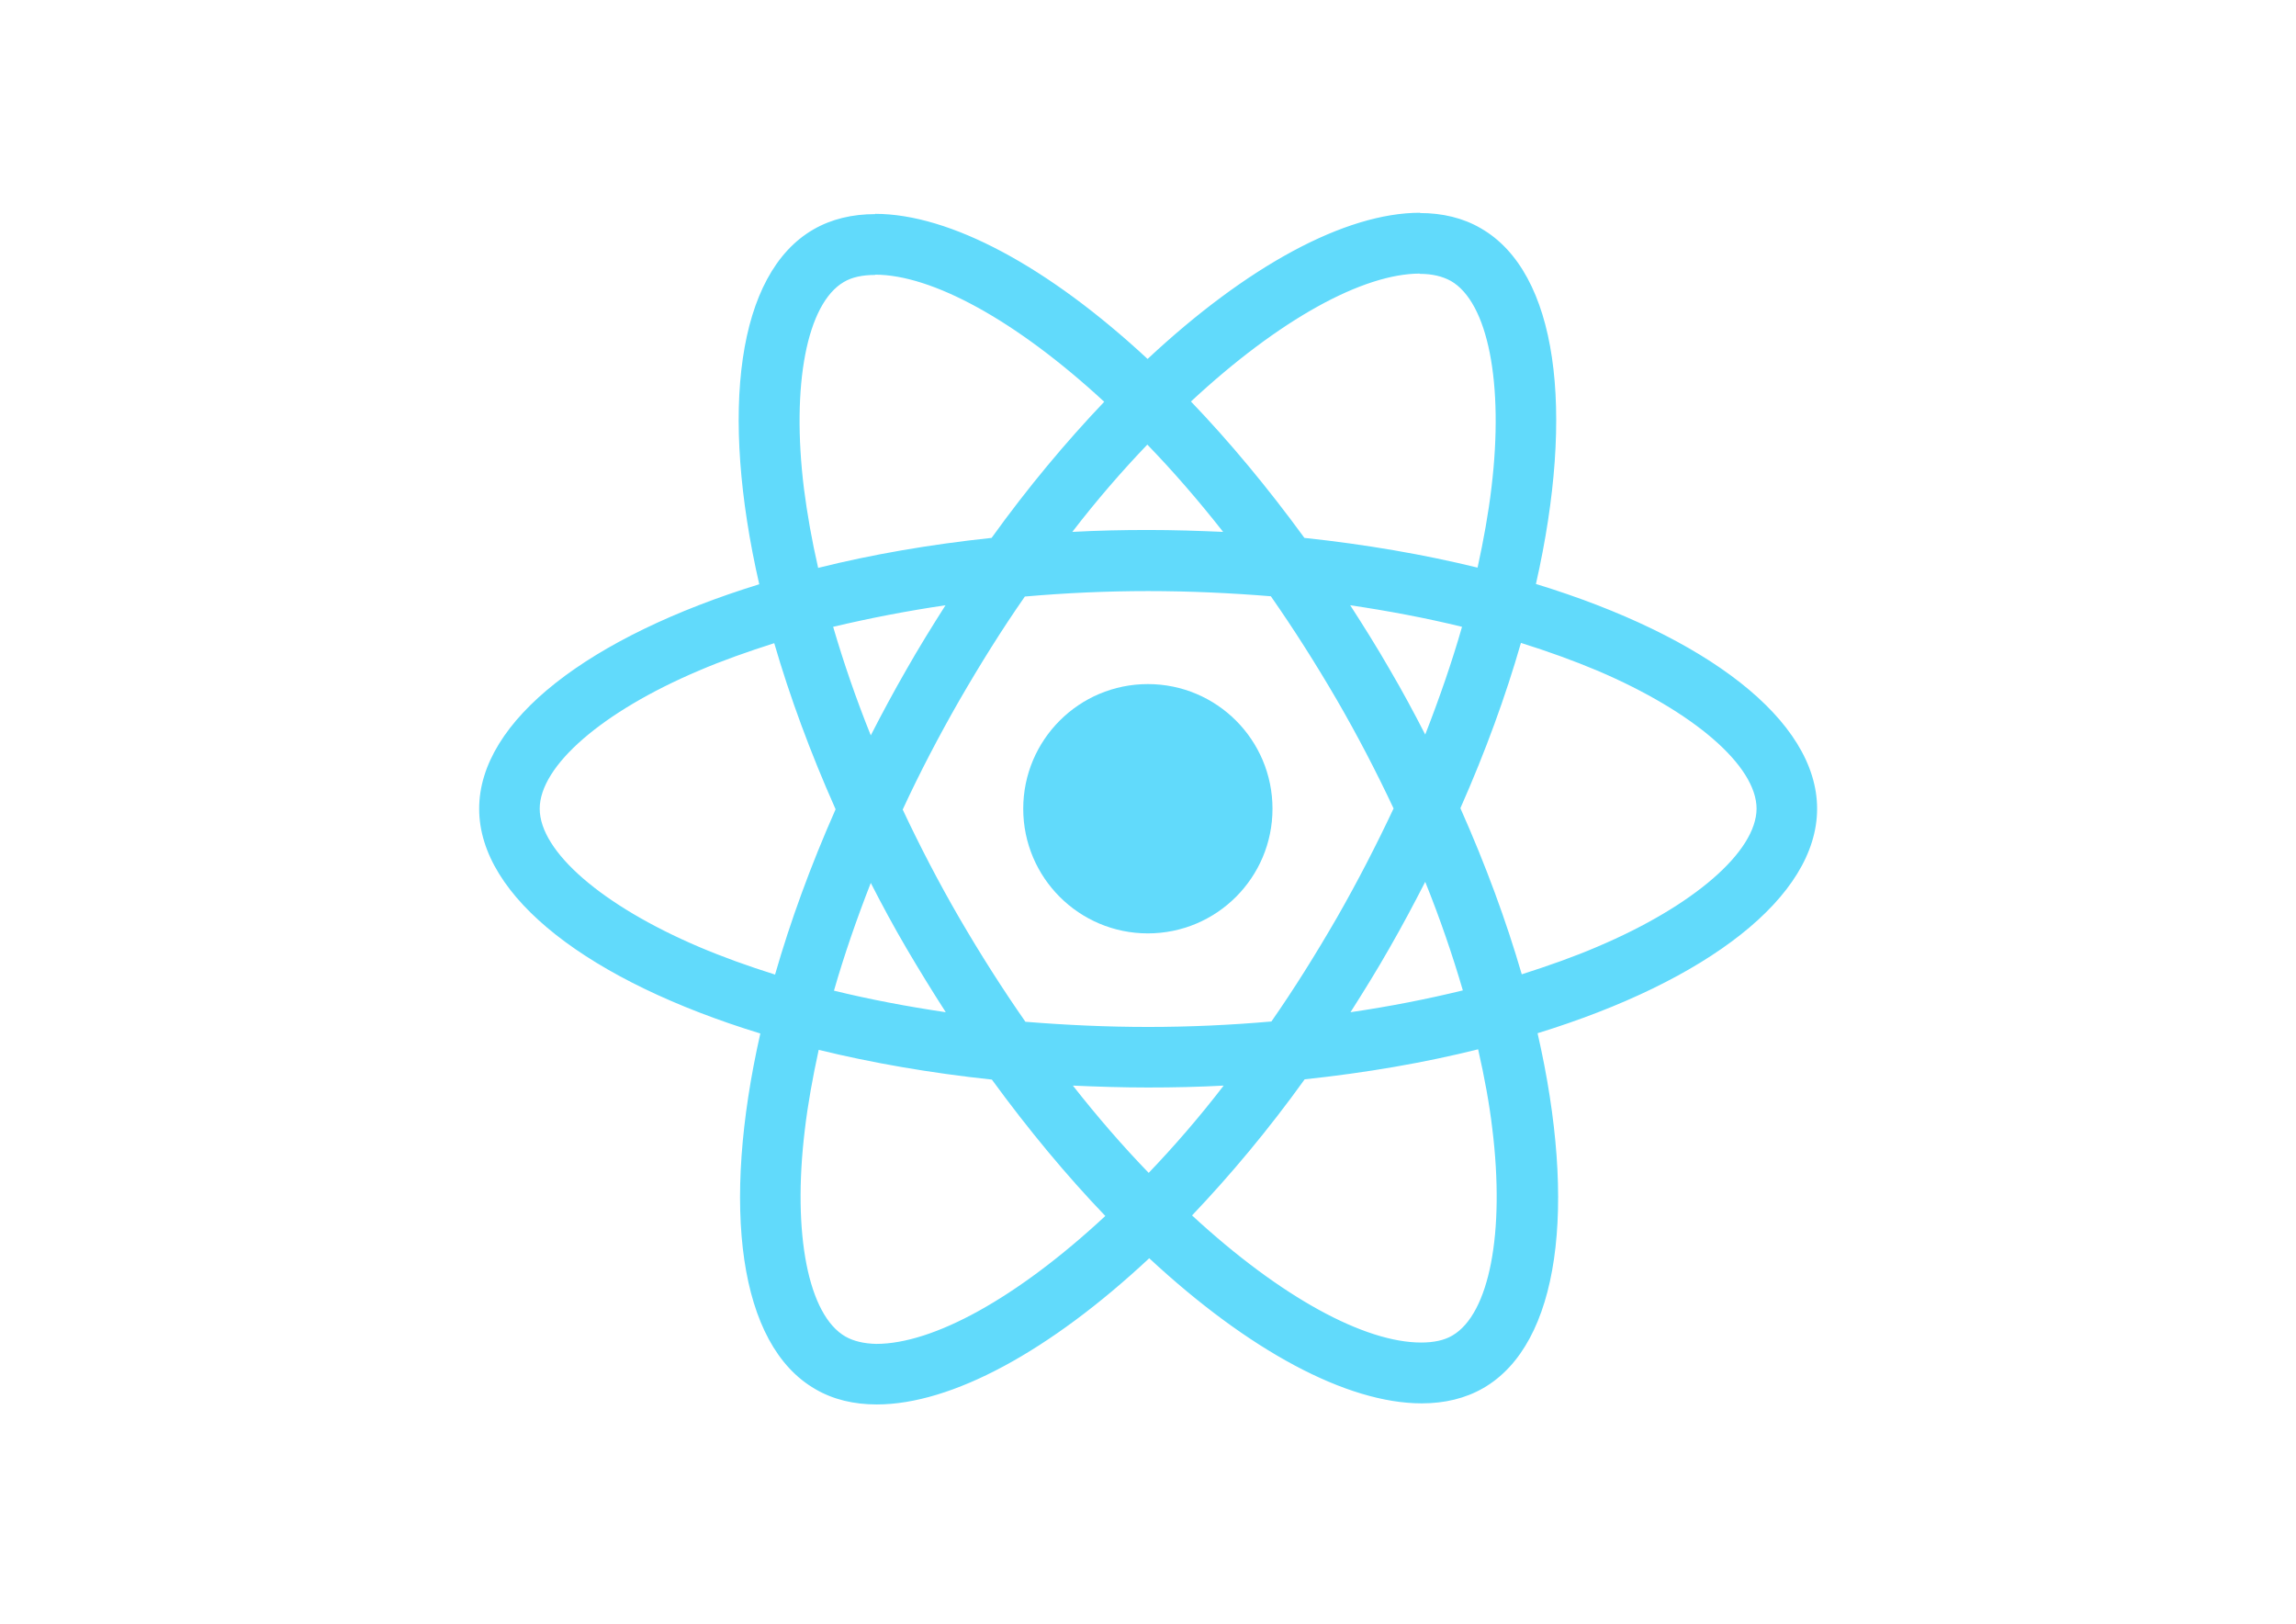
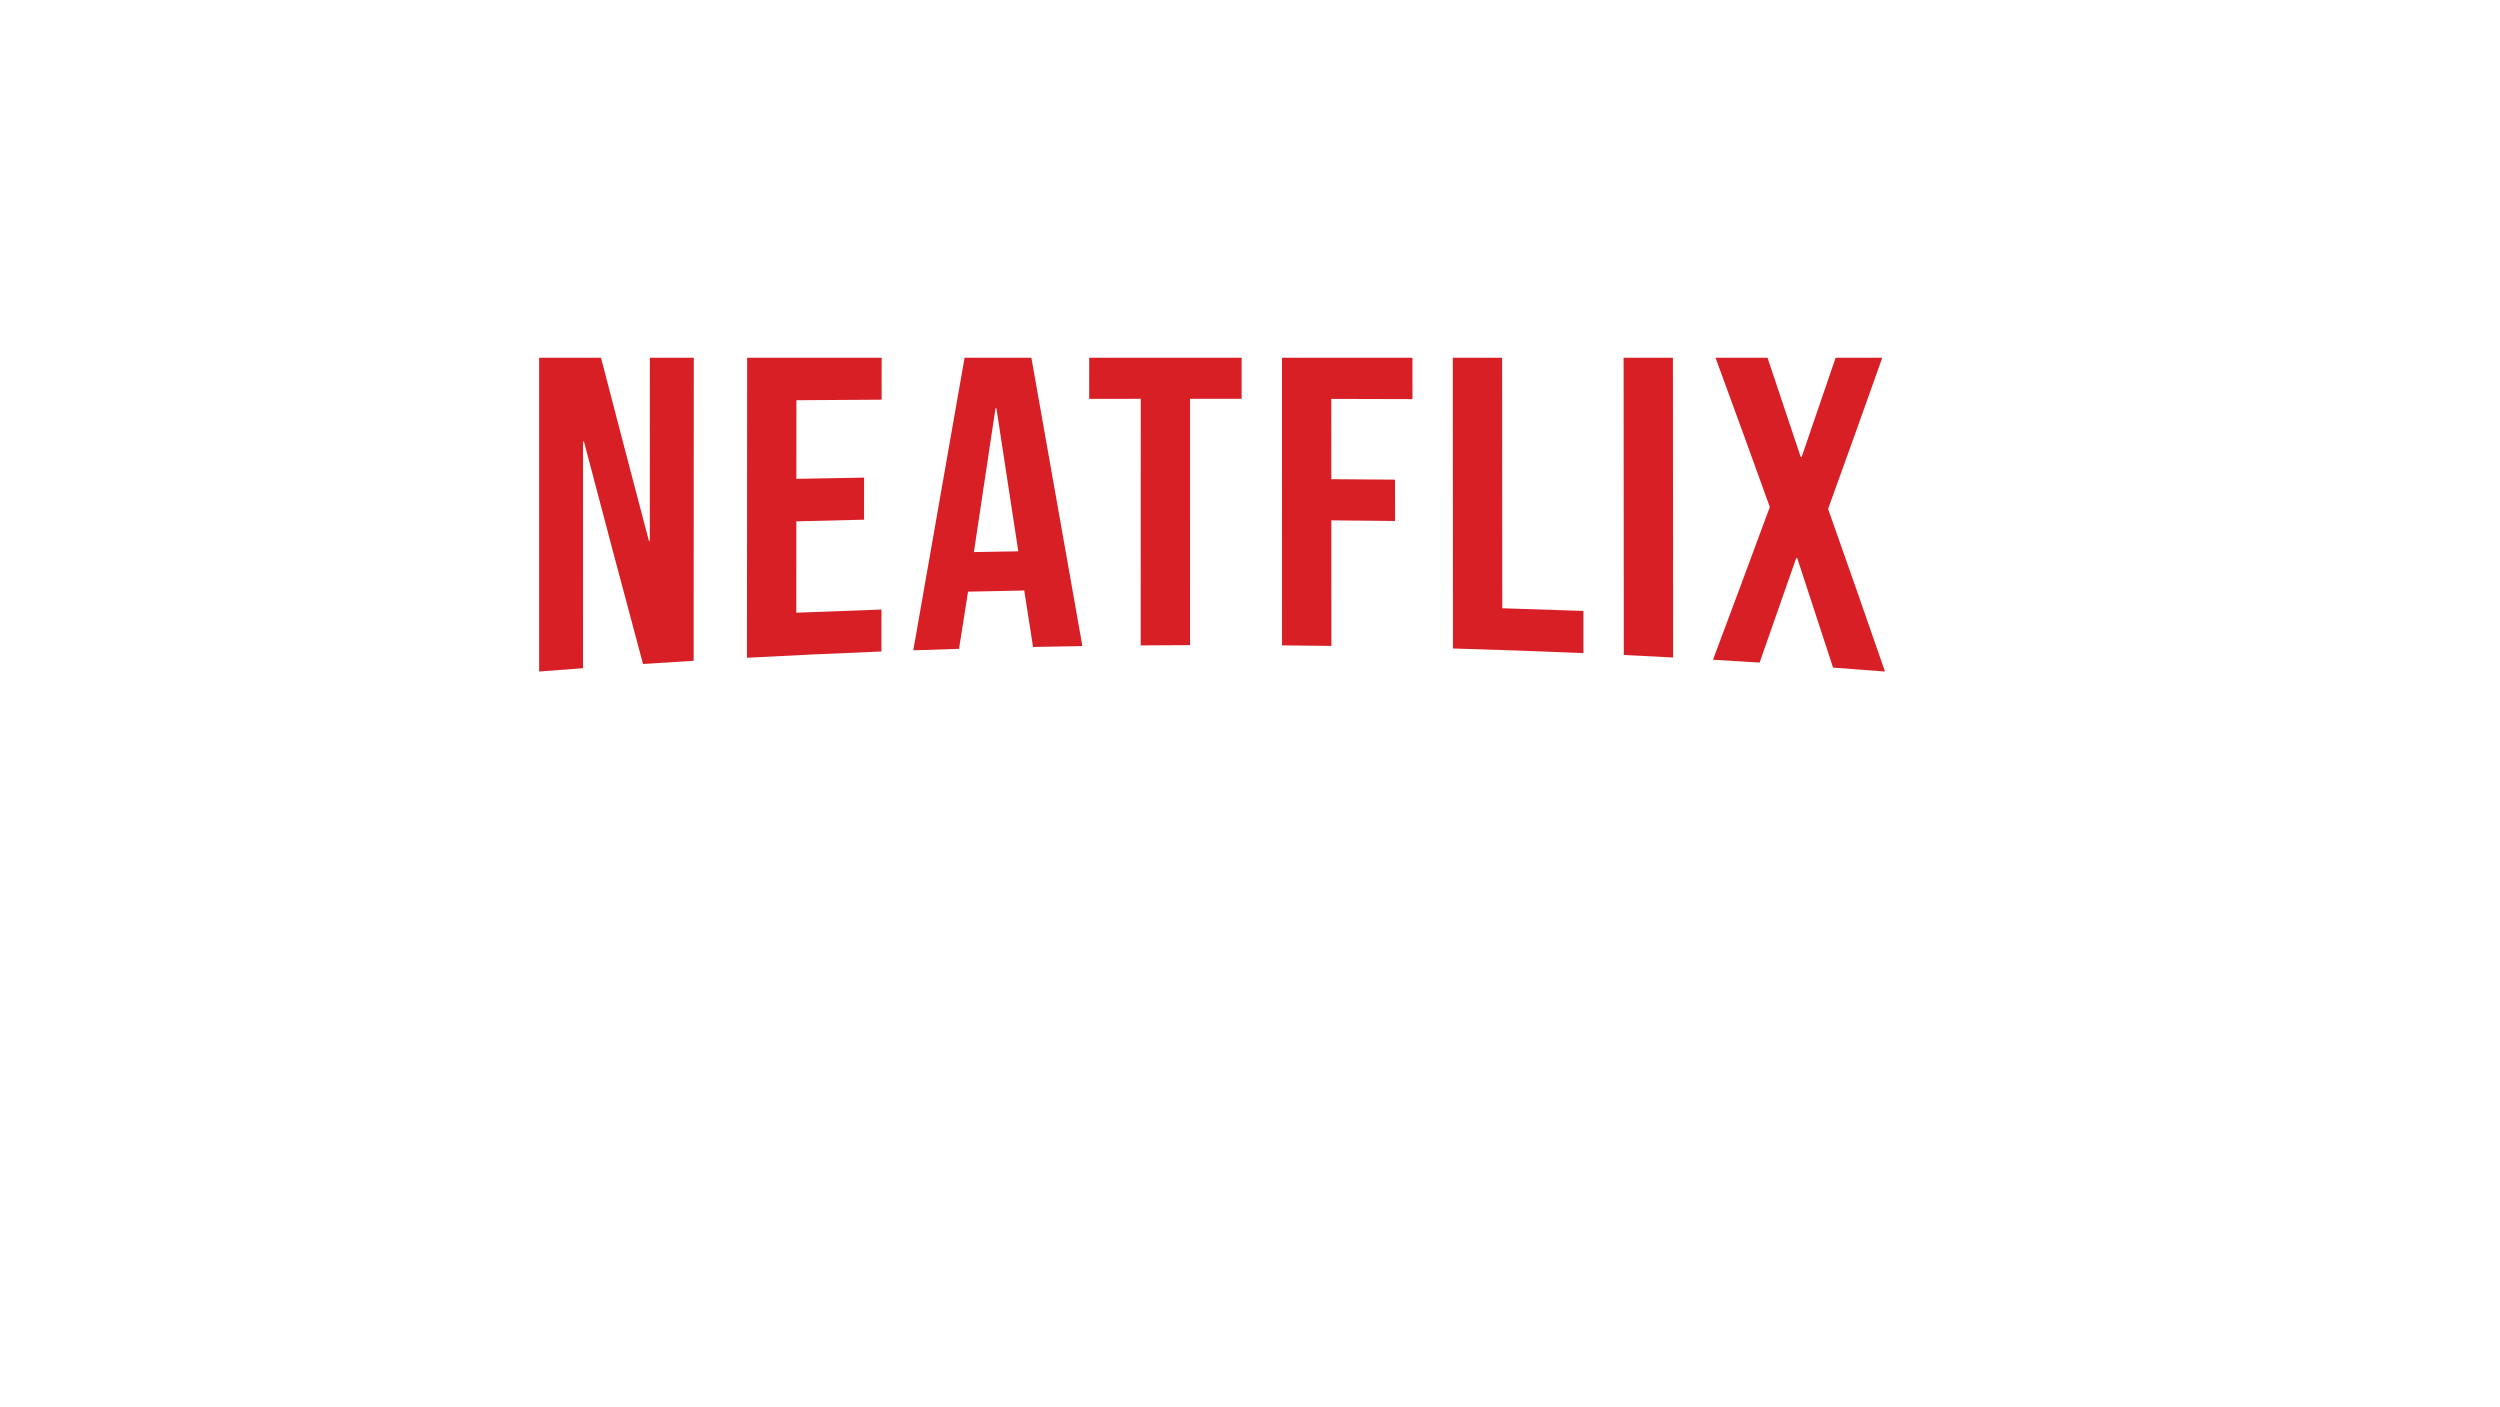
- <svg xmlns="http://www.w3.org/2000/svg" viewBox="0 0 841.9 595.3">
-   <g fill="#61DAFB">
-     <path d="M666.3 296.5c0-32.5-40.7-63.3-103.1-82.4 14.4-63.6 8-114.2-20.2-130.4-6.5-3.8-14.1-5.6-22.4-5.6v22.3c4.6 0 8.3.9 11.4 2.6 13.6 7.8 19.5 37.5 14.9 75.7-1.1 9.4-2.9 19.3-5.1 29.4-19.6-4.8-41-8.5-63.5-10.9-13.5-18.5-27.5-35.3-41.6-50 32.6-30.3 63.2-46.9 84-46.9V78c-27.5 0-63.5 19.6-99.9 53.6-36.4-33.8-72.4-53.2-99.9-53.2v22.3c20.7 0 51.4 16.5 84 46.6-14 14.7-28 31.4-41.3 49.9-22.6 2.4-44 6.1-63.6 11-2.3-10-4-19.7-5.2-29-4.7-38.2 1.1-67.9 14.6-75.8 3-1.8 6.9-2.6 11.5-2.6V78.5c-8.4 0-16 1.8-22.6 5.6-28.1 16.2-34.4 66.7-19.9 130.1-62.2 19.2-102.7 49.9-102.7 82.3 0 32.5 40.7 63.3 103.1 82.4-14.4 63.6-8 114.2 20.2 130.4 6.5 3.8 14.1 5.6 22.5 5.6 27.5 0 63.5-19.6 99.9-53.6 36.4 33.8 72.4 53.2 99.9 53.2 8.4 0 16-1.8 22.6-5.6 28.1-16.2 34.4-66.7 19.9-130.1 62-19.1 102.5-49.9 102.5-82.3zm-130.2-66.7c-3.7 12.9-8.3 26.2-13.5 39.5-4.1-8-8.4-16-13.1-24-4.6-8-9.5-15.8-14.4-23.4 14.2 2.1 27.9 4.7 41 7.9zm-45.8 106.5c-7.8 13.5-15.8 26.3-24.1 38.2-14.9 1.3-30 2-45.2 2-15.1 0-30.2-.7-45-1.9-8.3-11.9-16.4-24.6-24.2-38-7.6-13.1-14.5-26.4-20.8-39.8 6.2-13.4 13.2-26.8 20.7-39.9 7.8-13.5 15.8-26.3 24.1-38.2 14.9-1.3 30-2 45.2-2 15.1 0 30.2.7 45 1.9 8.3 11.9 16.4 24.6 24.2 38 7.6 13.1 14.5 26.4 20.8 39.8-6.3 13.4-13.2 26.8-20.7 39.9zm32.3-13c5.4 13.4 10 26.8 13.8 39.8-13.1 3.2-26.9 5.9-41.2 8 4.9-7.7 9.8-15.6 14.4-23.7 4.6-8 8.9-16.1 13-24.1zM421.2 430c-9.3-9.6-18.6-20.3-27.8-32 9 .4 18.2.7 27.5.7 9.4 0 18.7-.2 27.8-.7-9 11.7-18.3 22.4-27.5 32zm-74.4-58.9c-14.2-2.1-27.9-4.7-41-7.9 3.7-12.9 8.3-26.2 13.5-39.5 4.1 8 8.4 16 13.1 24 4.7 8 9.5 15.8 14.4 23.4zM420.7 163c9.3 9.6 18.6 20.3 27.8 32-9-.4-18.2-.7-27.5-.7-9.4 0-18.7.2-27.8.7 9-11.7 18.3-22.4 27.5-32zm-74 58.9c-4.9 7.7-9.8 15.6-14.4 23.7-4.6 8-8.9 16-13 24-5.4-13.4-10-26.8-13.8-39.8 13.1-3.1 26.9-5.8 41.2-7.9zm-90.5 125.2c-35.4-15.1-58.3-34.9-58.3-50.6 0-15.7 22.9-35.6 58.3-50.6 8.6-3.7 18-7 27.7-10.1 5.7 19.6 13.2 40 22.5 60.9-9.2 20.8-16.6 41.1-22.2 60.6-9.9-3.1-19.3-6.5-28-10.2zM310 490c-13.6-7.8-19.5-37.5-14.9-75.7 1.1-9.4 2.9-19.3 5.1-29.4 19.6 4.8 41 8.5 63.5 10.9 13.5 18.5 27.5 35.3 41.6 50-32.6 30.3-63.2 46.9-84 46.9-4.5-.1-8.3-1-11.3-2.7zm237.2-76.2c4.7 38.2-1.1 67.9-14.6 75.8-3 1.8-6.9 2.6-11.5 2.6-20.7 0-51.4-16.5-84-46.6 14-14.7 28-31.4 41.3-49.9 22.6-2.4 44-6.1 63.6-11 2.3 10.1 4.1 19.8 5.2 29.1zm38.5-66.7c-8.6 3.7-18 7-27.7 10.1-5.7-19.6-13.2-40-22.5-60.9 9.2-20.8 16.6-41.1 22.2-60.6 9.9 3.1 19.3 6.5 28.1 10.2 35.4 15.1 58.3 34.9 58.3 50.6-.1 15.7-23 35.6-58.4 50.6zM320.8 78.4z" />
-     <circle cx="420.9" cy="296.5" r="45.7" />
-     <path d="M520.5 78.1z" />
+ <svg xmlns="http://www.w3.org/2000/svg" version="1.1" id="Layer_1" x="0px" y="0px" viewBox="0 0 1920 1080" style="enable-background:new 0 0 1920 1080;" xml:space="preserve">
+   <style type="text/css">
+ 	.st0{fill:#D81F26;}
+ </style>
+   <g>
+     <g>
+       <path class="st0" d="M414.06,274.73c15.84,0,31.68,0,47.51,0c12.16,46.9,24.42,93.77,36.78,140.62c0.28-0.01,0.41-0.02,0.69-0.03    c0.02-46.86,0.04-93.73,0.06-140.59c11.25,0,22.49,0,33.74,0c-0.04,77.58-0.08,155.17-0.12,232.75    c-12.96,0.78-25.92,1.61-38.88,2.47c-15.28-56.91-30.41-113.86-45.37-170.86c-0.28,0.01-0.41,0.01-0.69,0.01    c-0.01,58.02-0.02,116.05-0.03,174.07c-11.23,0.84-22.46,1.69-33.7,2.56C414.06,435.4,414.06,355.07,414.06,274.73z" />
+       <path class="st0" d="M573.81,274.73c34.43,0,68.86,0,103.29,0c-0.01,10.74-0.01,21.49-0.02,32.23    c-21.81,0.12-43.61,0.26-65.42,0.41c-0.01,20.13-0.03,40.25-0.04,60.38c17.33-0.34,34.66-0.65,51.99-0.94    c-0.01,10.77-0.01,21.54-0.02,32.31c-17.33,0.4-34.66,0.82-51.99,1.27c-0.02,23.39-0.03,46.78-0.05,70.17    c21.8-0.89,43.61-1.7,65.42-2.44c-0.01,10.74-0.01,21.49-0.02,32.23c-34.44,1.36-68.87,2.96-103.29,4.8    C573.72,428.33,573.76,351.53,573.81,274.73z" />
+       <path class="st0" d="M740.8,274.73c17.1,0,34.2,0,51.3,0c13.01,73.83,26.08,147.65,39.18,221.46c-12.63,0.19-25.27,0.42-37.9,0.68    c-2.29-14.66-4.58-29.33-6.87-43.99c0,0.25,0,0.38,0,0.64c-14.35,0.26-28.71,0.55-43.06,0.87c-2.31,14.64-4.61,29.28-6.91,43.92    c-11.71,0.35-23.42,0.72-35.13,1.13C714.47,424.52,727.6,349.62,740.8,274.73z M782.05,423.41    c-5.62-36.62-11.22-73.23-16.82-109.85c-0.28,0-0.41,0-0.69,0c-5.54,36.81-11.07,73.62-16.59,110.43    C759.31,423.78,770.68,423.59,782.05,423.41z" />
+       <path class="st0" d="M876.1,306.29c-13.2,0.02-26.4,0.04-39.6,0.06c0-10.54,0.01-21.08,0.01-31.63c39.02,0,78.04,0,117.06,0    c0,10.51,0,21.02,0,31.54c-13.2-0.01-26.4-0.01-39.6,0c0,63.07-0.01,126.13-0.01,189.2c-12.63,0.03-25.27,0.1-37.9,0.21    C876.08,432.54,876.09,369.41,876.1,306.29z" />
+       <path class="st0" d="M984.57,274.73c33.4,0,66.8,0,100.19,0c0.01,10.6,0.01,21.19,0.02,31.79c-20.78-0.07-41.55-0.12-62.33-0.17    c0.01,20.55,0.01,41.11,0.02,61.66c16.3,0.1,32.6,0.22,48.91,0.36c0,10.58,0.01,21.16,0.01,31.75c-16.3-0.2-32.61-0.36-48.91-0.49    c0.01,32.15,0.02,64.3,0.03,96.44c-12.63-0.18-25.27-0.32-37.9-0.42C984.59,422.01,984.58,348.37,984.57,274.73z" />
+       <path class="st0" d="M1115.75,274.73c12.62,0,25.25,0,37.87,0c0.04,64.14,0.08,128.28,0.12,192.41    c20.78,0.62,41.56,1.31,62.33,2.06c0.01,10.8,0.01,21.61,0.02,32.41c-33.4-1.42-66.81-2.61-100.22-3.58    C1115.83,423.6,1115.79,349.16,1115.75,274.73z" />
+       <path class="st0" d="M1246.93,274.73c12.62,0,25.25,0,37.87,0c0.05,76.74,0.1,153.49,0.14,230.23    c-12.62-0.68-25.24-1.32-37.87-1.93C1247.03,426.93,1246.98,350.83,1246.93,274.73z" />
+       <path class="st0" d="M1359.22,389.37c-13.77-38.26-27.68-76.48-41.71-114.65c13.31,0,26.63,0,39.94,0    c8.55,25.41,17.05,50.83,25.5,76.27c0.28,0.01,0.41,0.01,0.69,0.02c8.76-25.41,17.48-50.84,26.14-76.29c11.94,0,23.87,0,35.81,0    c-13.74,38.76-27.62,77.48-41.63,116.15c14.74,41.56,29.31,83.18,43.7,124.87c-13.29-1.05-26.59-2.05-39.88-3.02    c-9.12-28.1-18.3-56.17-27.54-84.22c-0.28-0.01-0.41-0.02-0.69-0.03c-9.34,26.82-18.73,53.62-28.18,80.4    c-11.93-0.76-23.86-1.49-35.79-2.19C1330.24,467.62,1344.79,428.52,1359.22,389.37z" />
+     </g>
  </g>
</svg>
